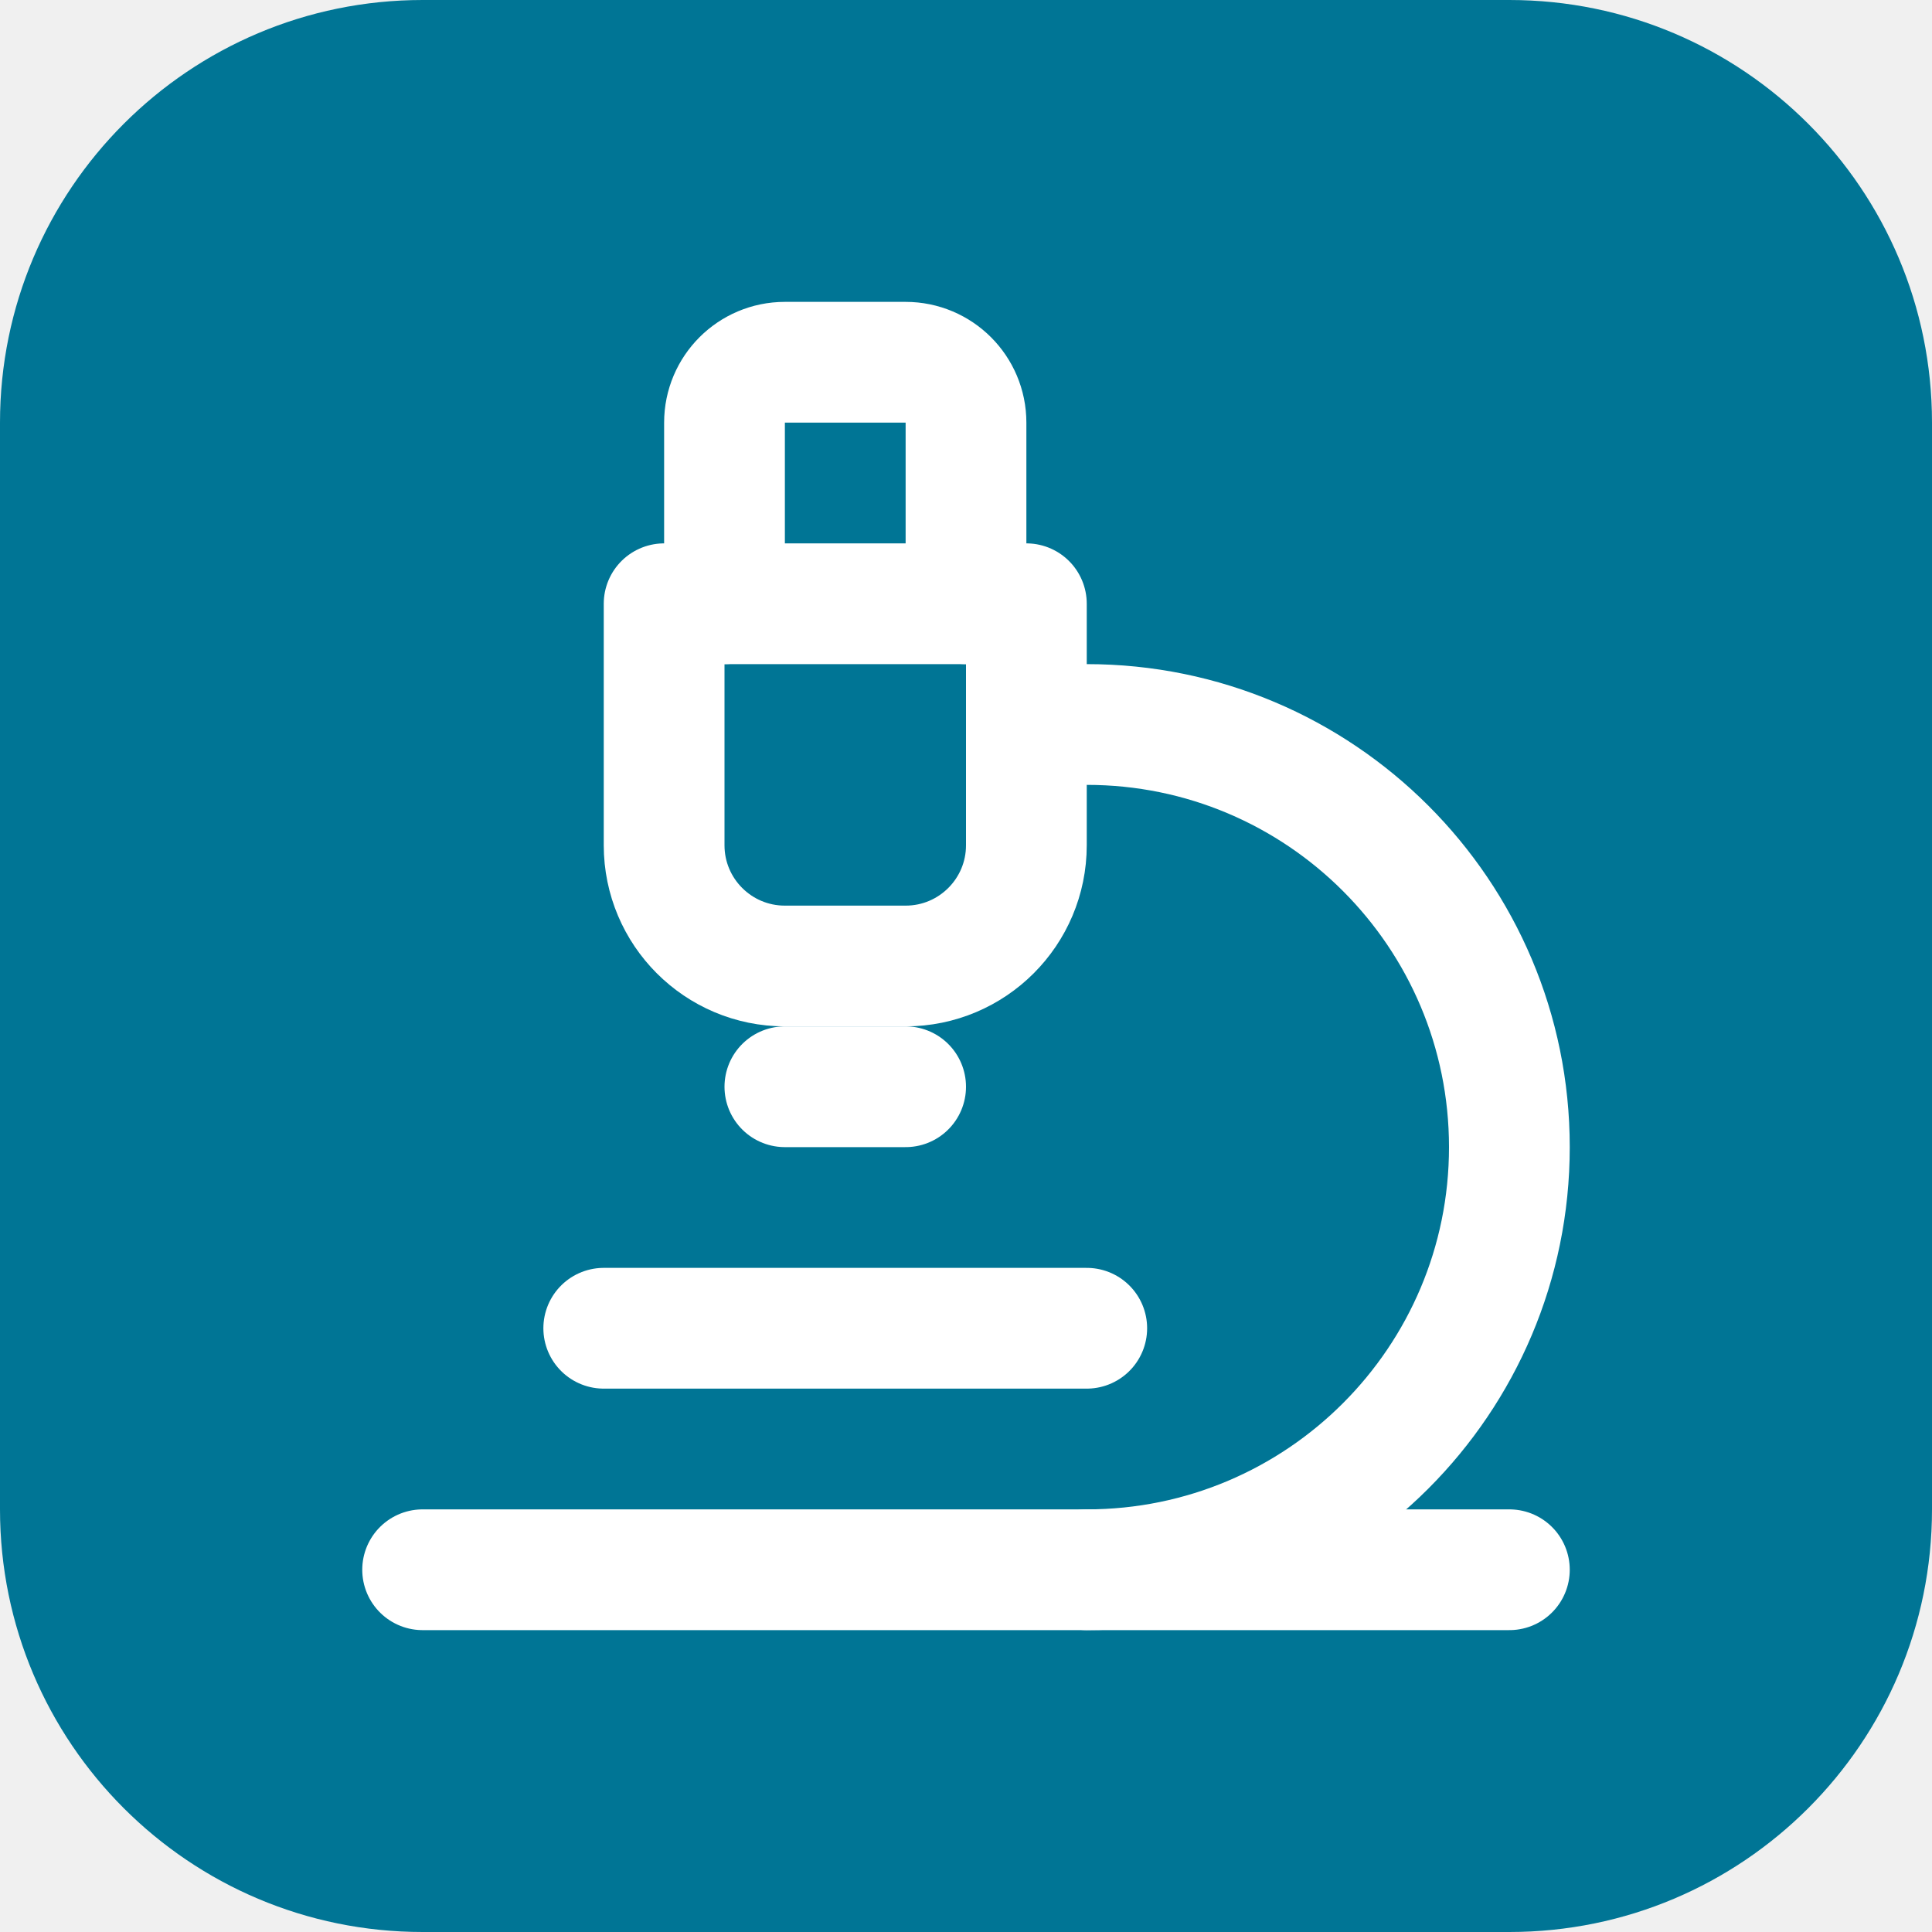
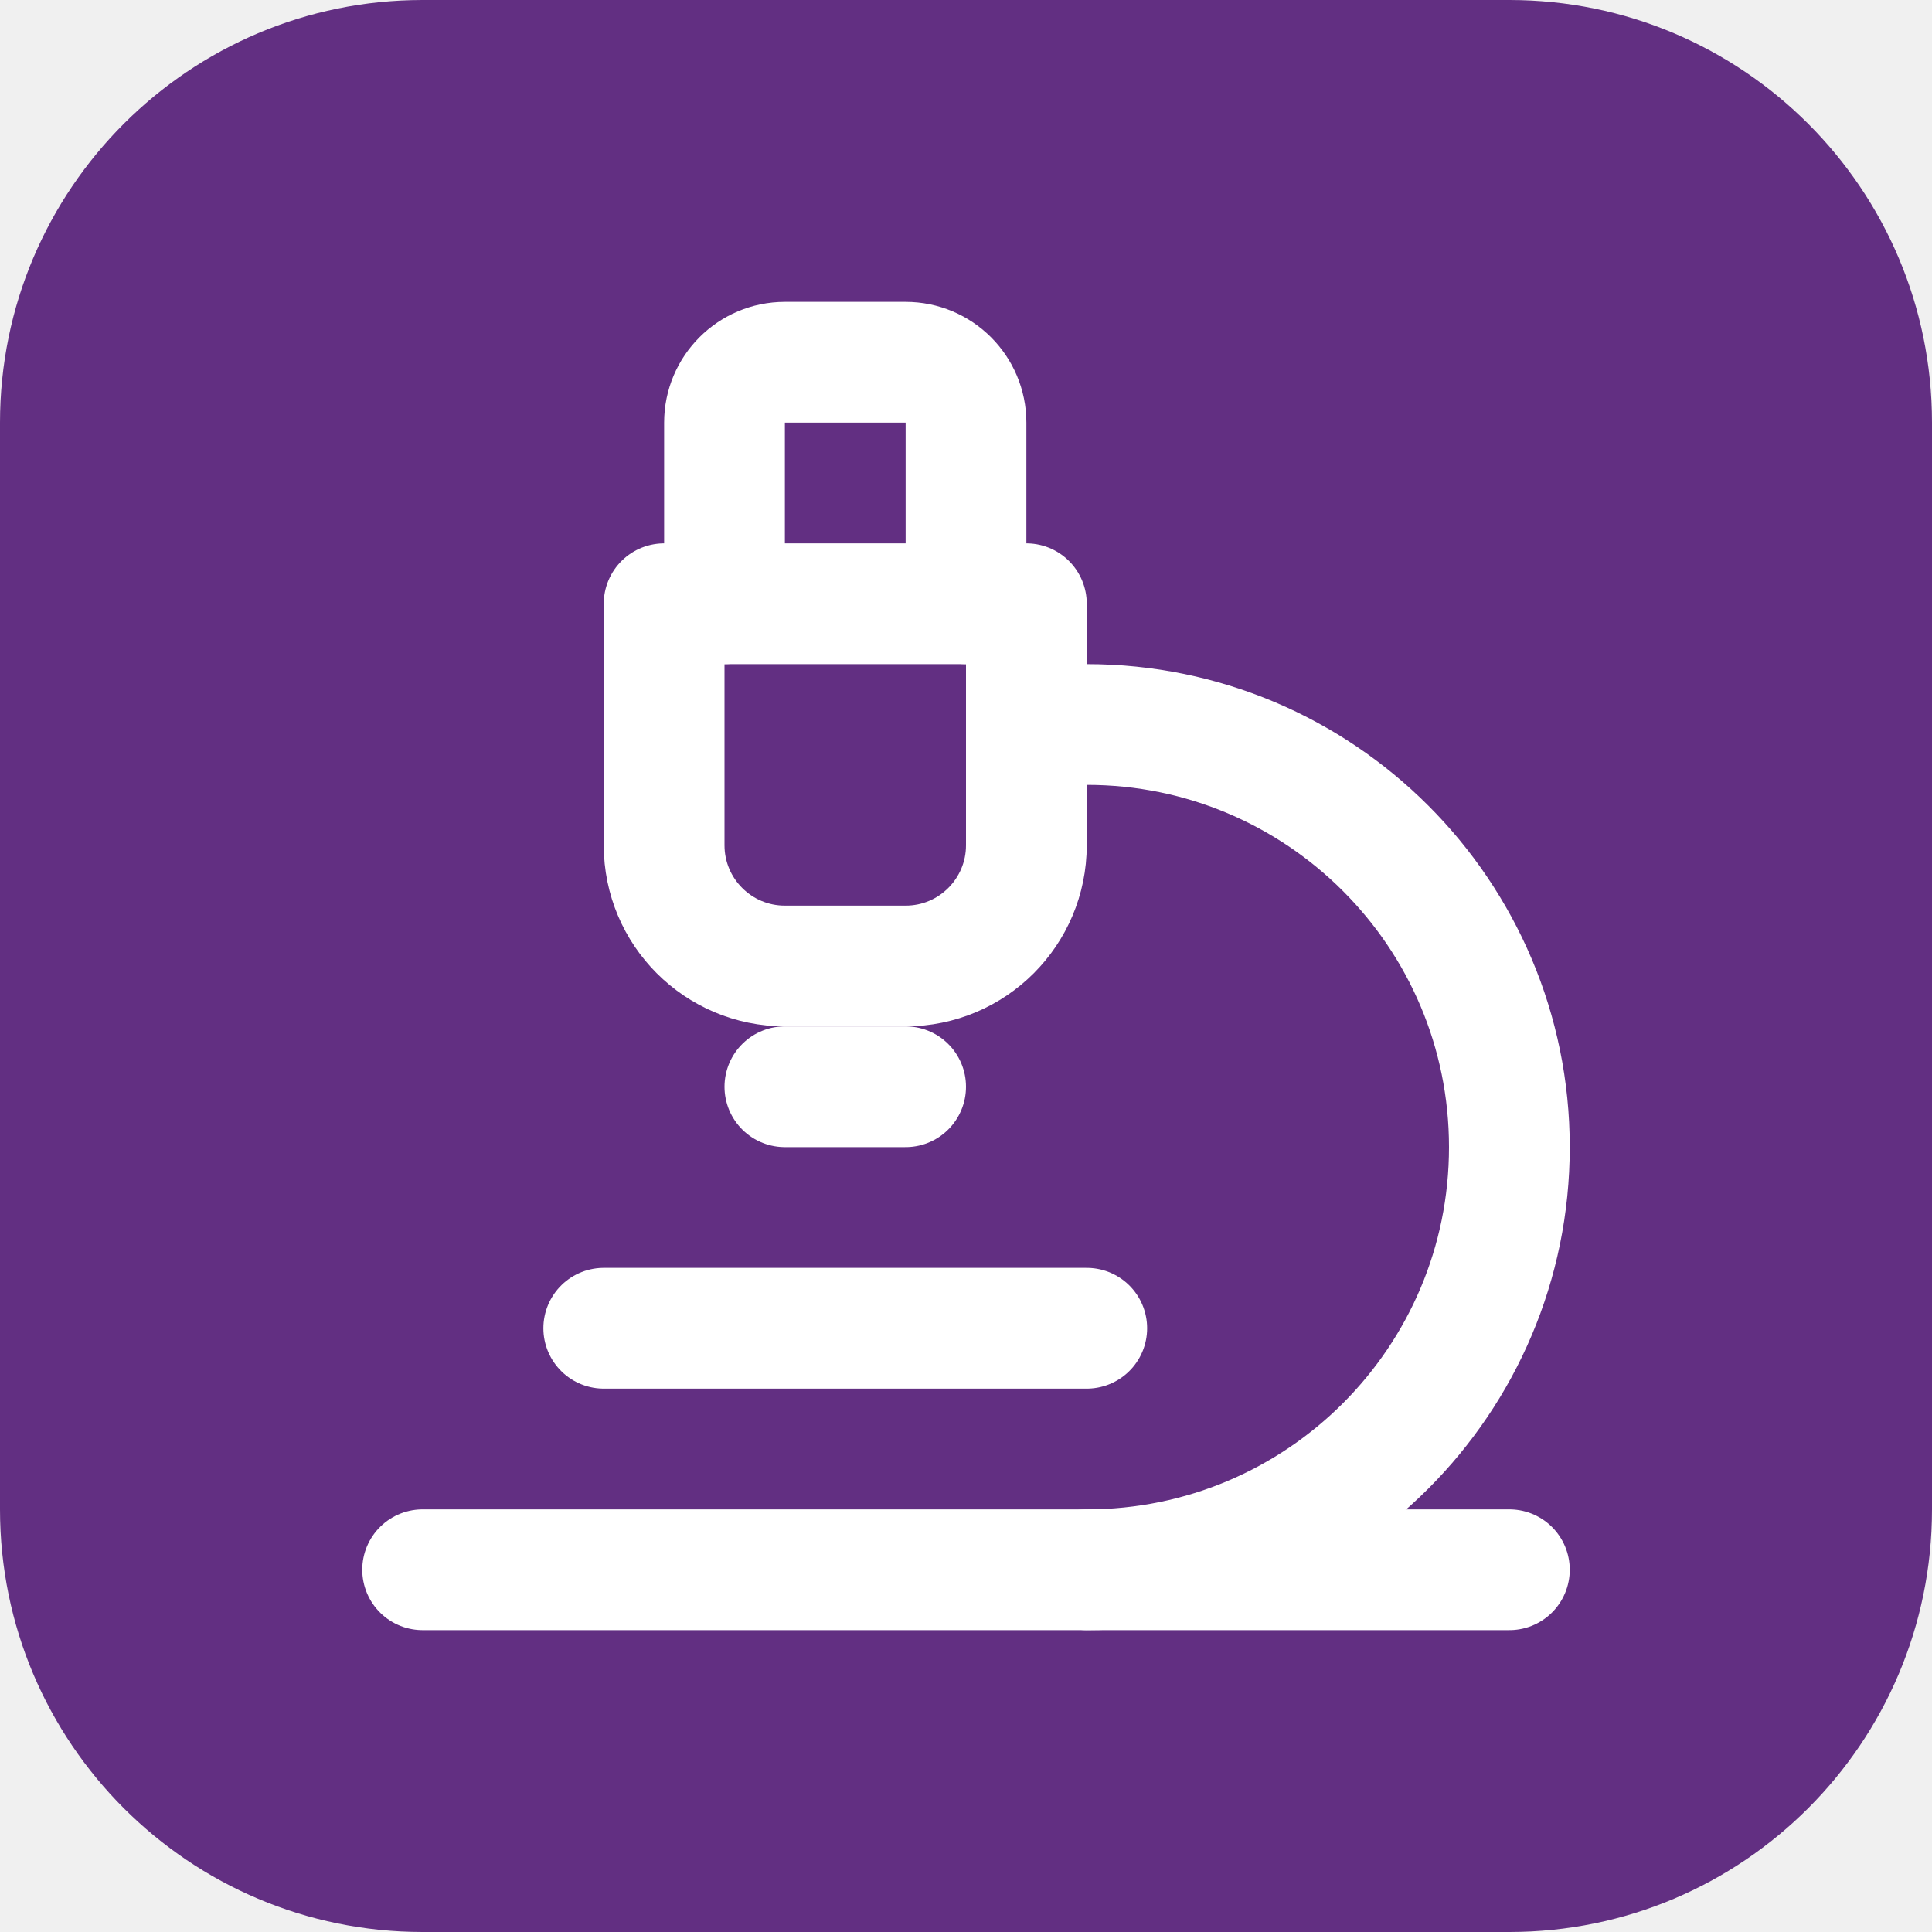
<svg xmlns="http://www.w3.org/2000/svg" viewBox="0 0 32 32">
-   <rect width="32" height="32" rx="7" fill="#007595" />
+   <rect width="32" height="32" rx="7" fill="#622f82" />
  <g transform="translate(4 4)" fill="none" stroke="#fff" stroke-width="2" stroke-linecap="round" stroke-linejoin="round">
    <path d="M6 18h8" />
    <path d="M3 22h18" />
    <path d="M14 22a7 7 0 1 0 0-14h-1" />
    <path d="M9 14h2" />
    <path d="M9 12a2 2 0 0 1-2-2V6h6v4a2 2 0 0 1-2 2Z" />
    <path d="M12 6V3a1 1 0 0 0-1-1H9a1 1 0 0 0-1 1v3" />
  </g>
</svg>
